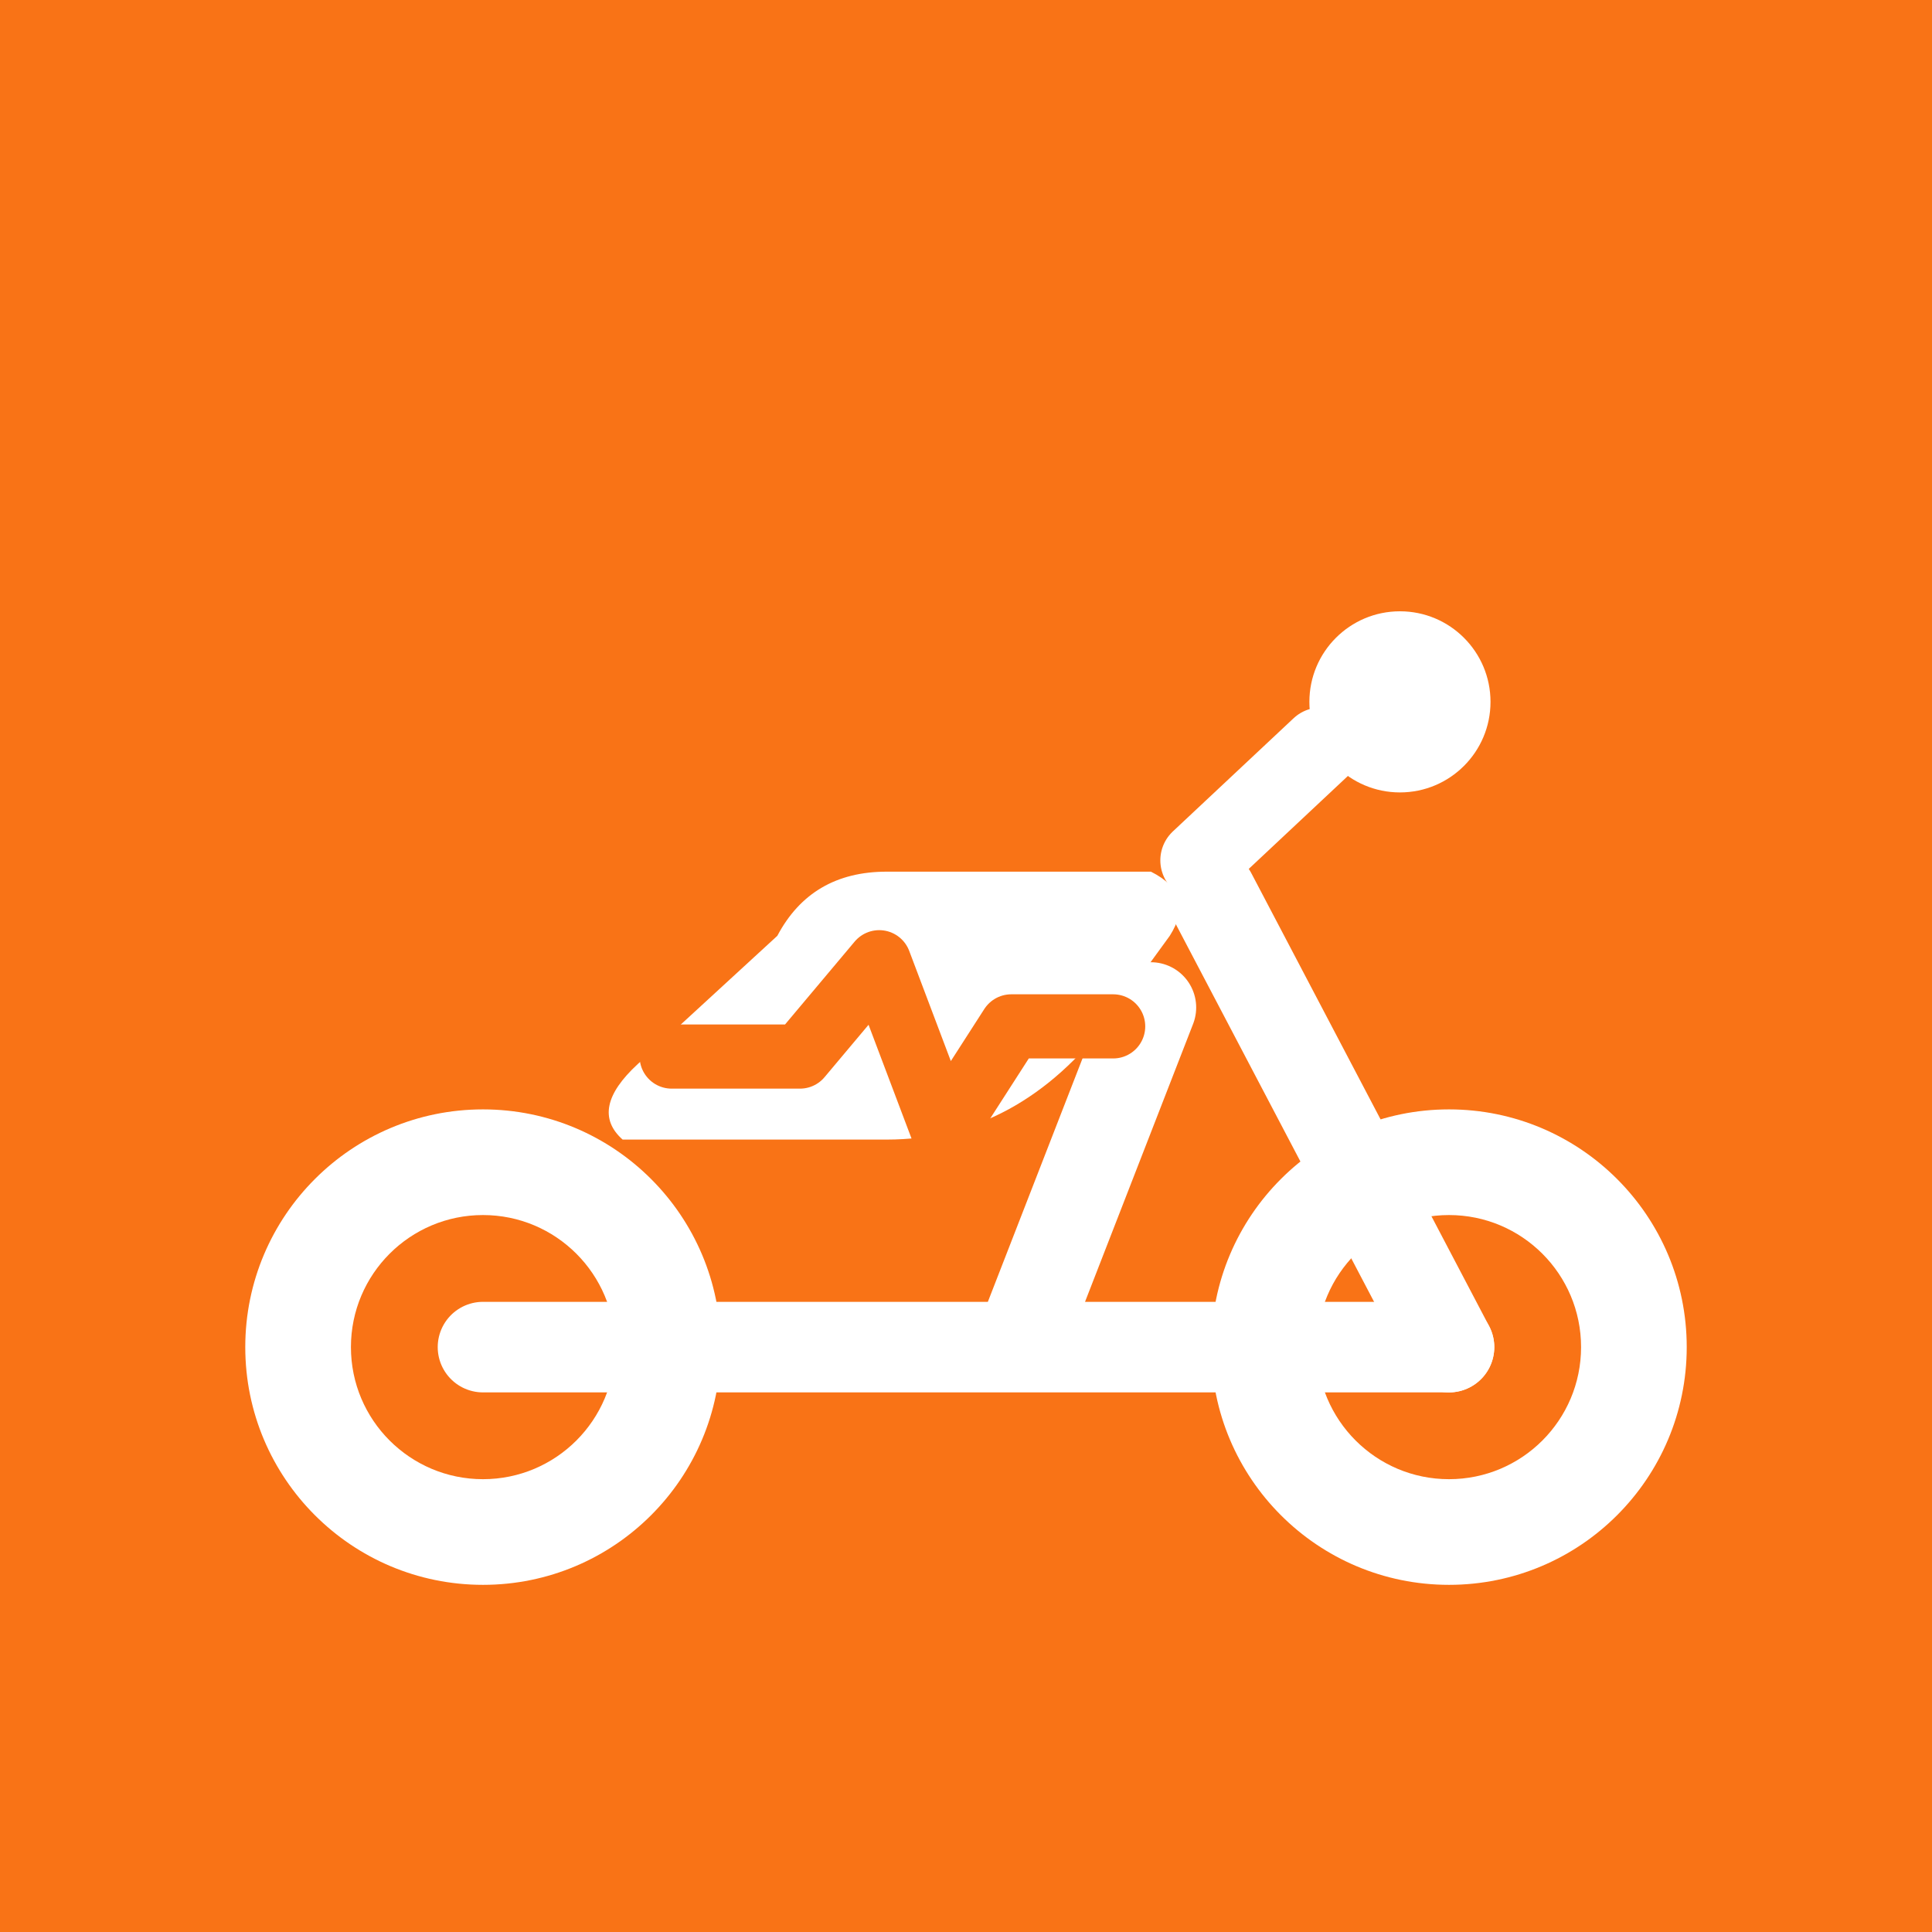
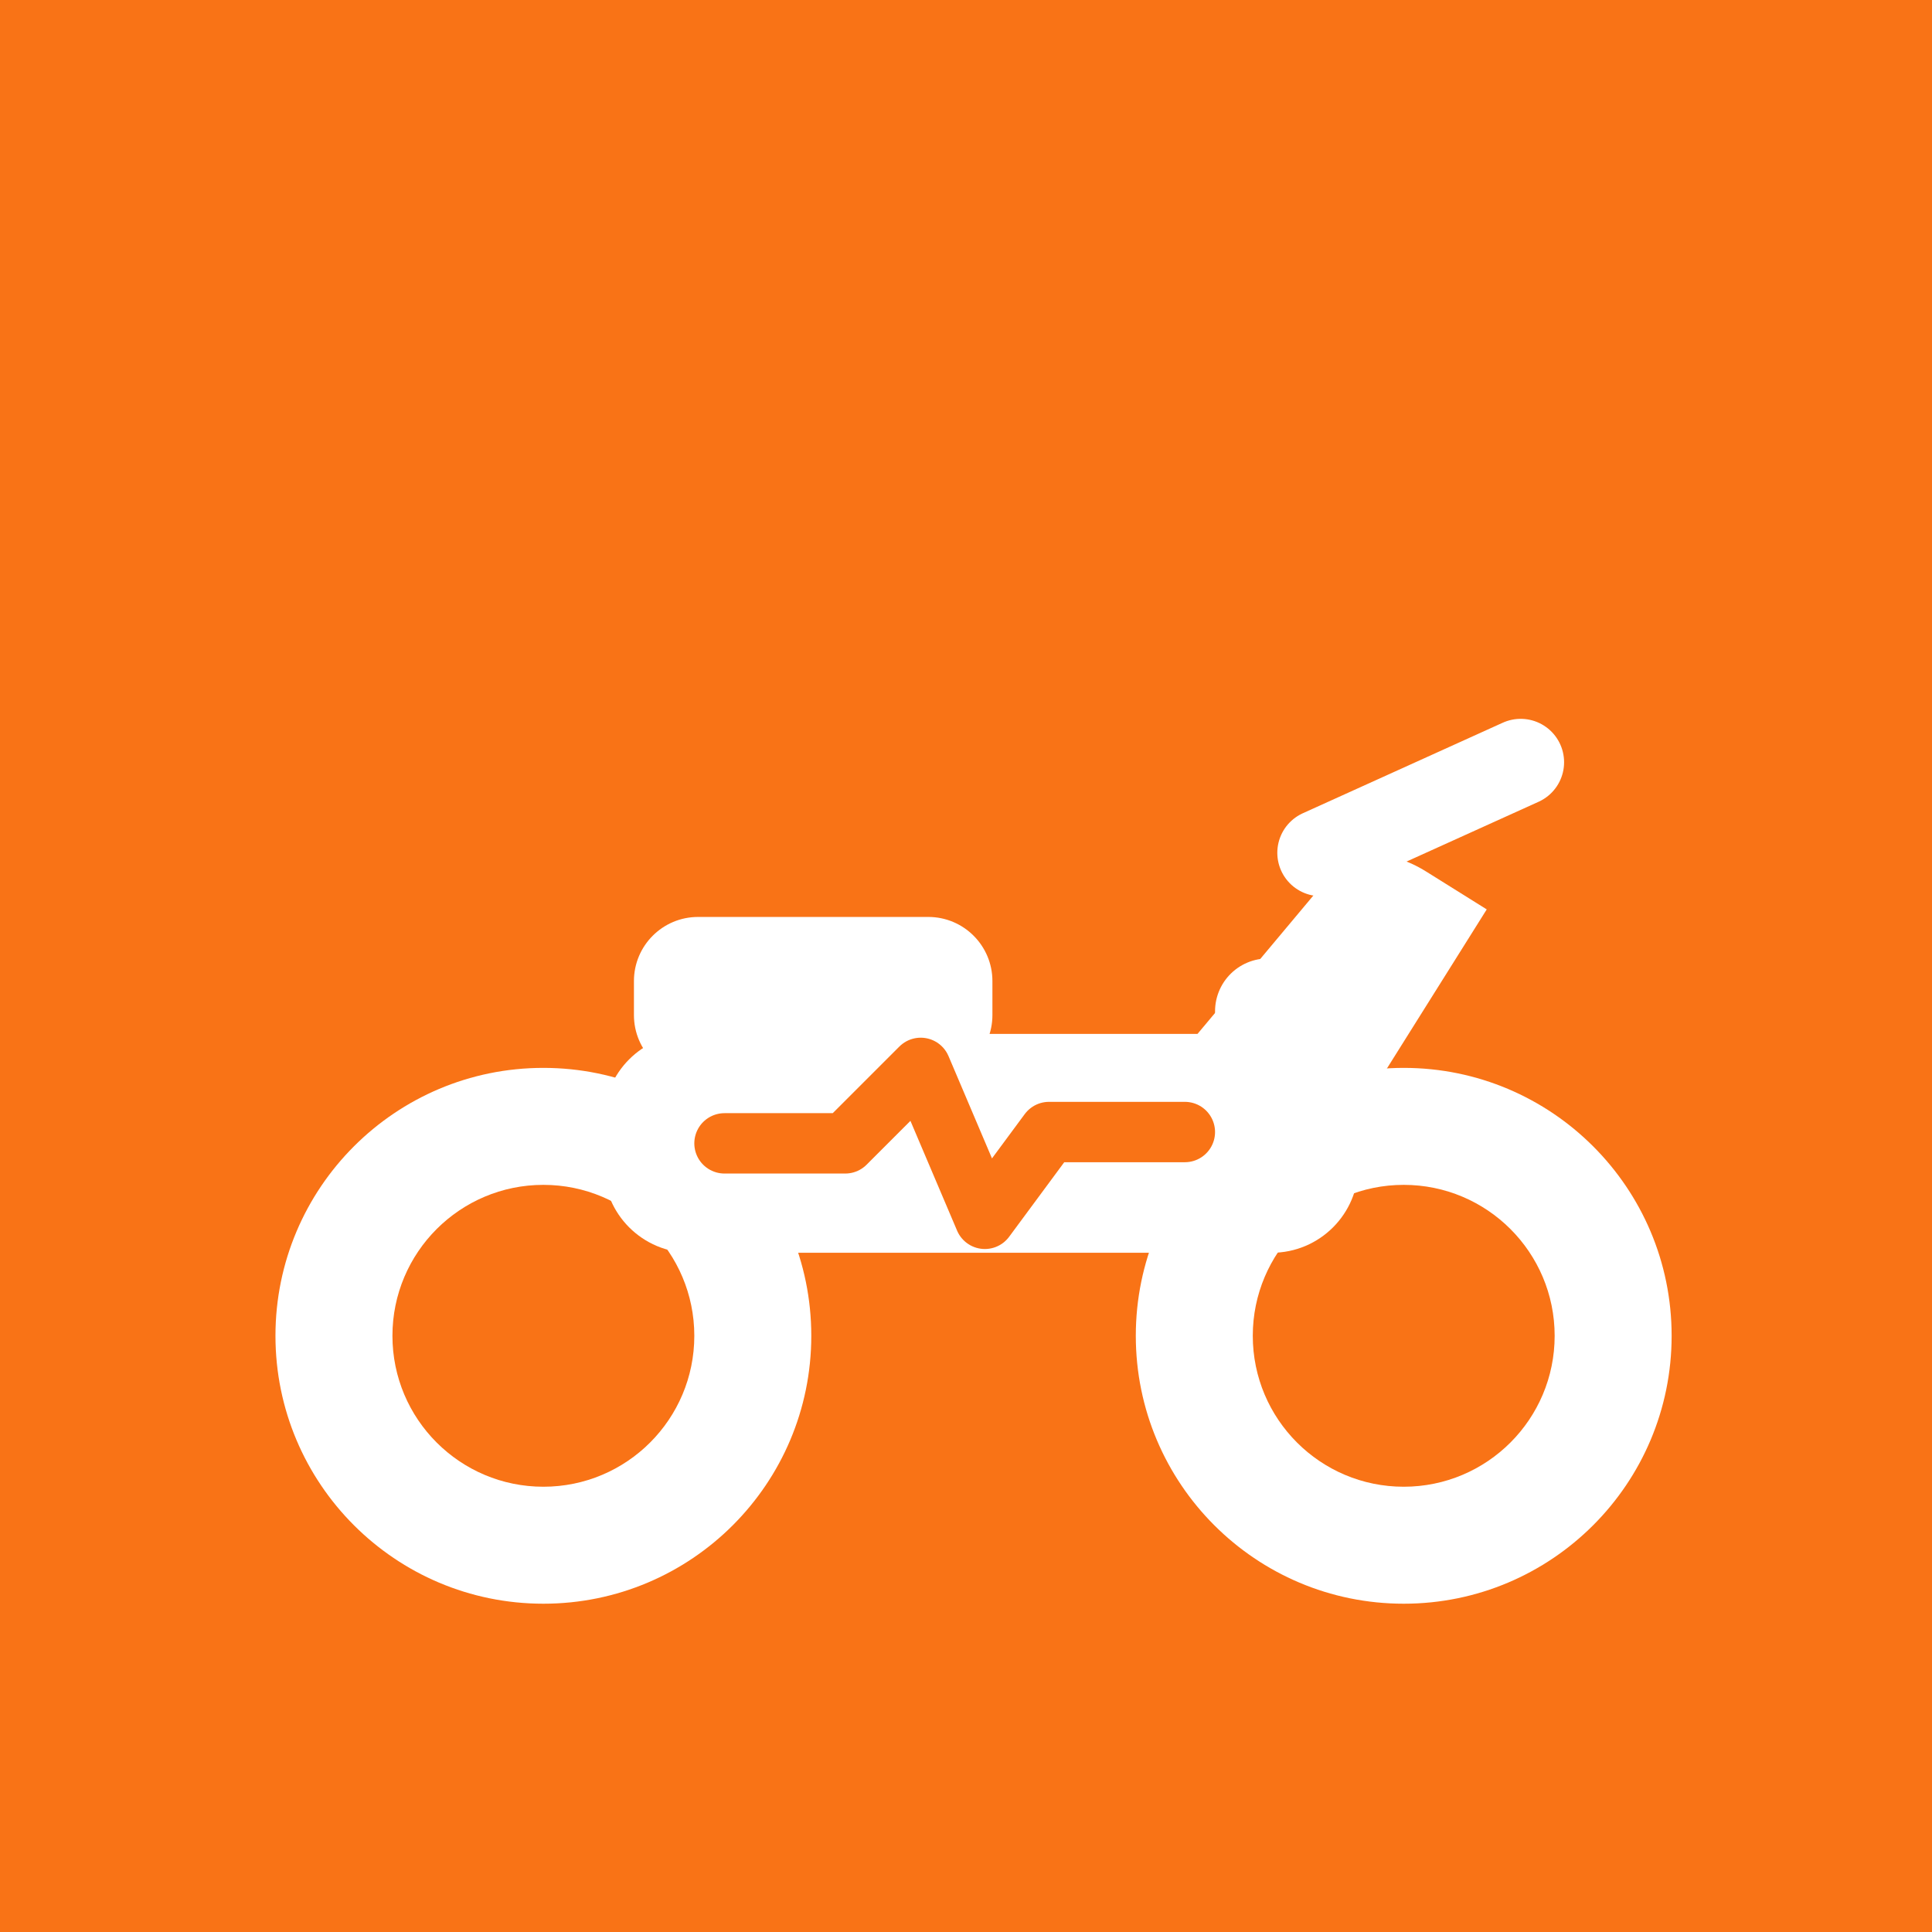
<svg xmlns="http://www.w3.org/2000/svg" width="1024" height="1024" viewBox="0 0 1024 1024">
  <rect width="1024" height="1024" fill="#F97316" />
-   <g transform="translate(0,4)">
-     <circle cx="256" cy="710" r="126" fill="white" />
-     <circle cx="256" cy="710" r="70" fill="#F97316" />
-     <circle cx="768" cy="710" r="126" fill="white" />
-     <circle cx="768" cy="710" r="70" fill="#F97316" />
-     <path d="M256,710 L540,710 L610,530 M540,710 L768,710" fill="none" stroke="white" stroke-width="48" stroke-linecap="round" stroke-linejoin="round" />
-     <path d="M642,470 L768,710" fill="none" stroke="white" stroke-width="48" stroke-linecap="round" />
-     <path d="M330,600 L470,600 Q540,600 588,536 L620,492 Q634,470 610,458 L470,458              Q430,458 412,492 L338,560 Q312,584 330,600 Z" fill="white" />
-     <path d="M636,452 L700,392" fill="none" stroke="white" stroke-width="42" stroke-linecap="round" />
-     <circle cx="742" cy="368" r="48" fill="white" />
-     <path d="M356,556 L424,556 L466,506 L500,596 L536,540 L590,540" fill="none" stroke="#F97316" stroke-width="34" stroke-linecap="round" stroke-linejoin="round" />
+   <g>
+     <path d="M672,536 L742,708" fill="none" stroke="white" stroke-width="56" stroke-linecap="round" />
+     <circle cx="288" cy="708" r="142" fill="white" />
+     <circle cx="288" cy="708" r="80" fill="#F97316" />
+     <circle cx="744" cy="708" r="142" fill="white" />
+     <circle cx="744" cy="708" r="80" fill="#F97316" />
+     <rect x="320" y="548" width="400" height="116" rx="46" fill="white" />
+     <rect x="336" y="486" width="190" height="86" rx="34" fill="white" />
+     <path d="M628,556 L700,470 Q724,442 756,462 L788,482 L724,584 Z" fill="white" />
+     <path d="M700,452 L806,404" fill="none" stroke="white" stroke-width="46" stroke-linecap="round" />
+     <path d="M384,606 L448,606 L488,566 L522,646 L556,600 L628,600" fill="none" stroke="#F97316" stroke-width="32" stroke-linecap="round" stroke-linejoin="round" />
  </g>
</svg>
